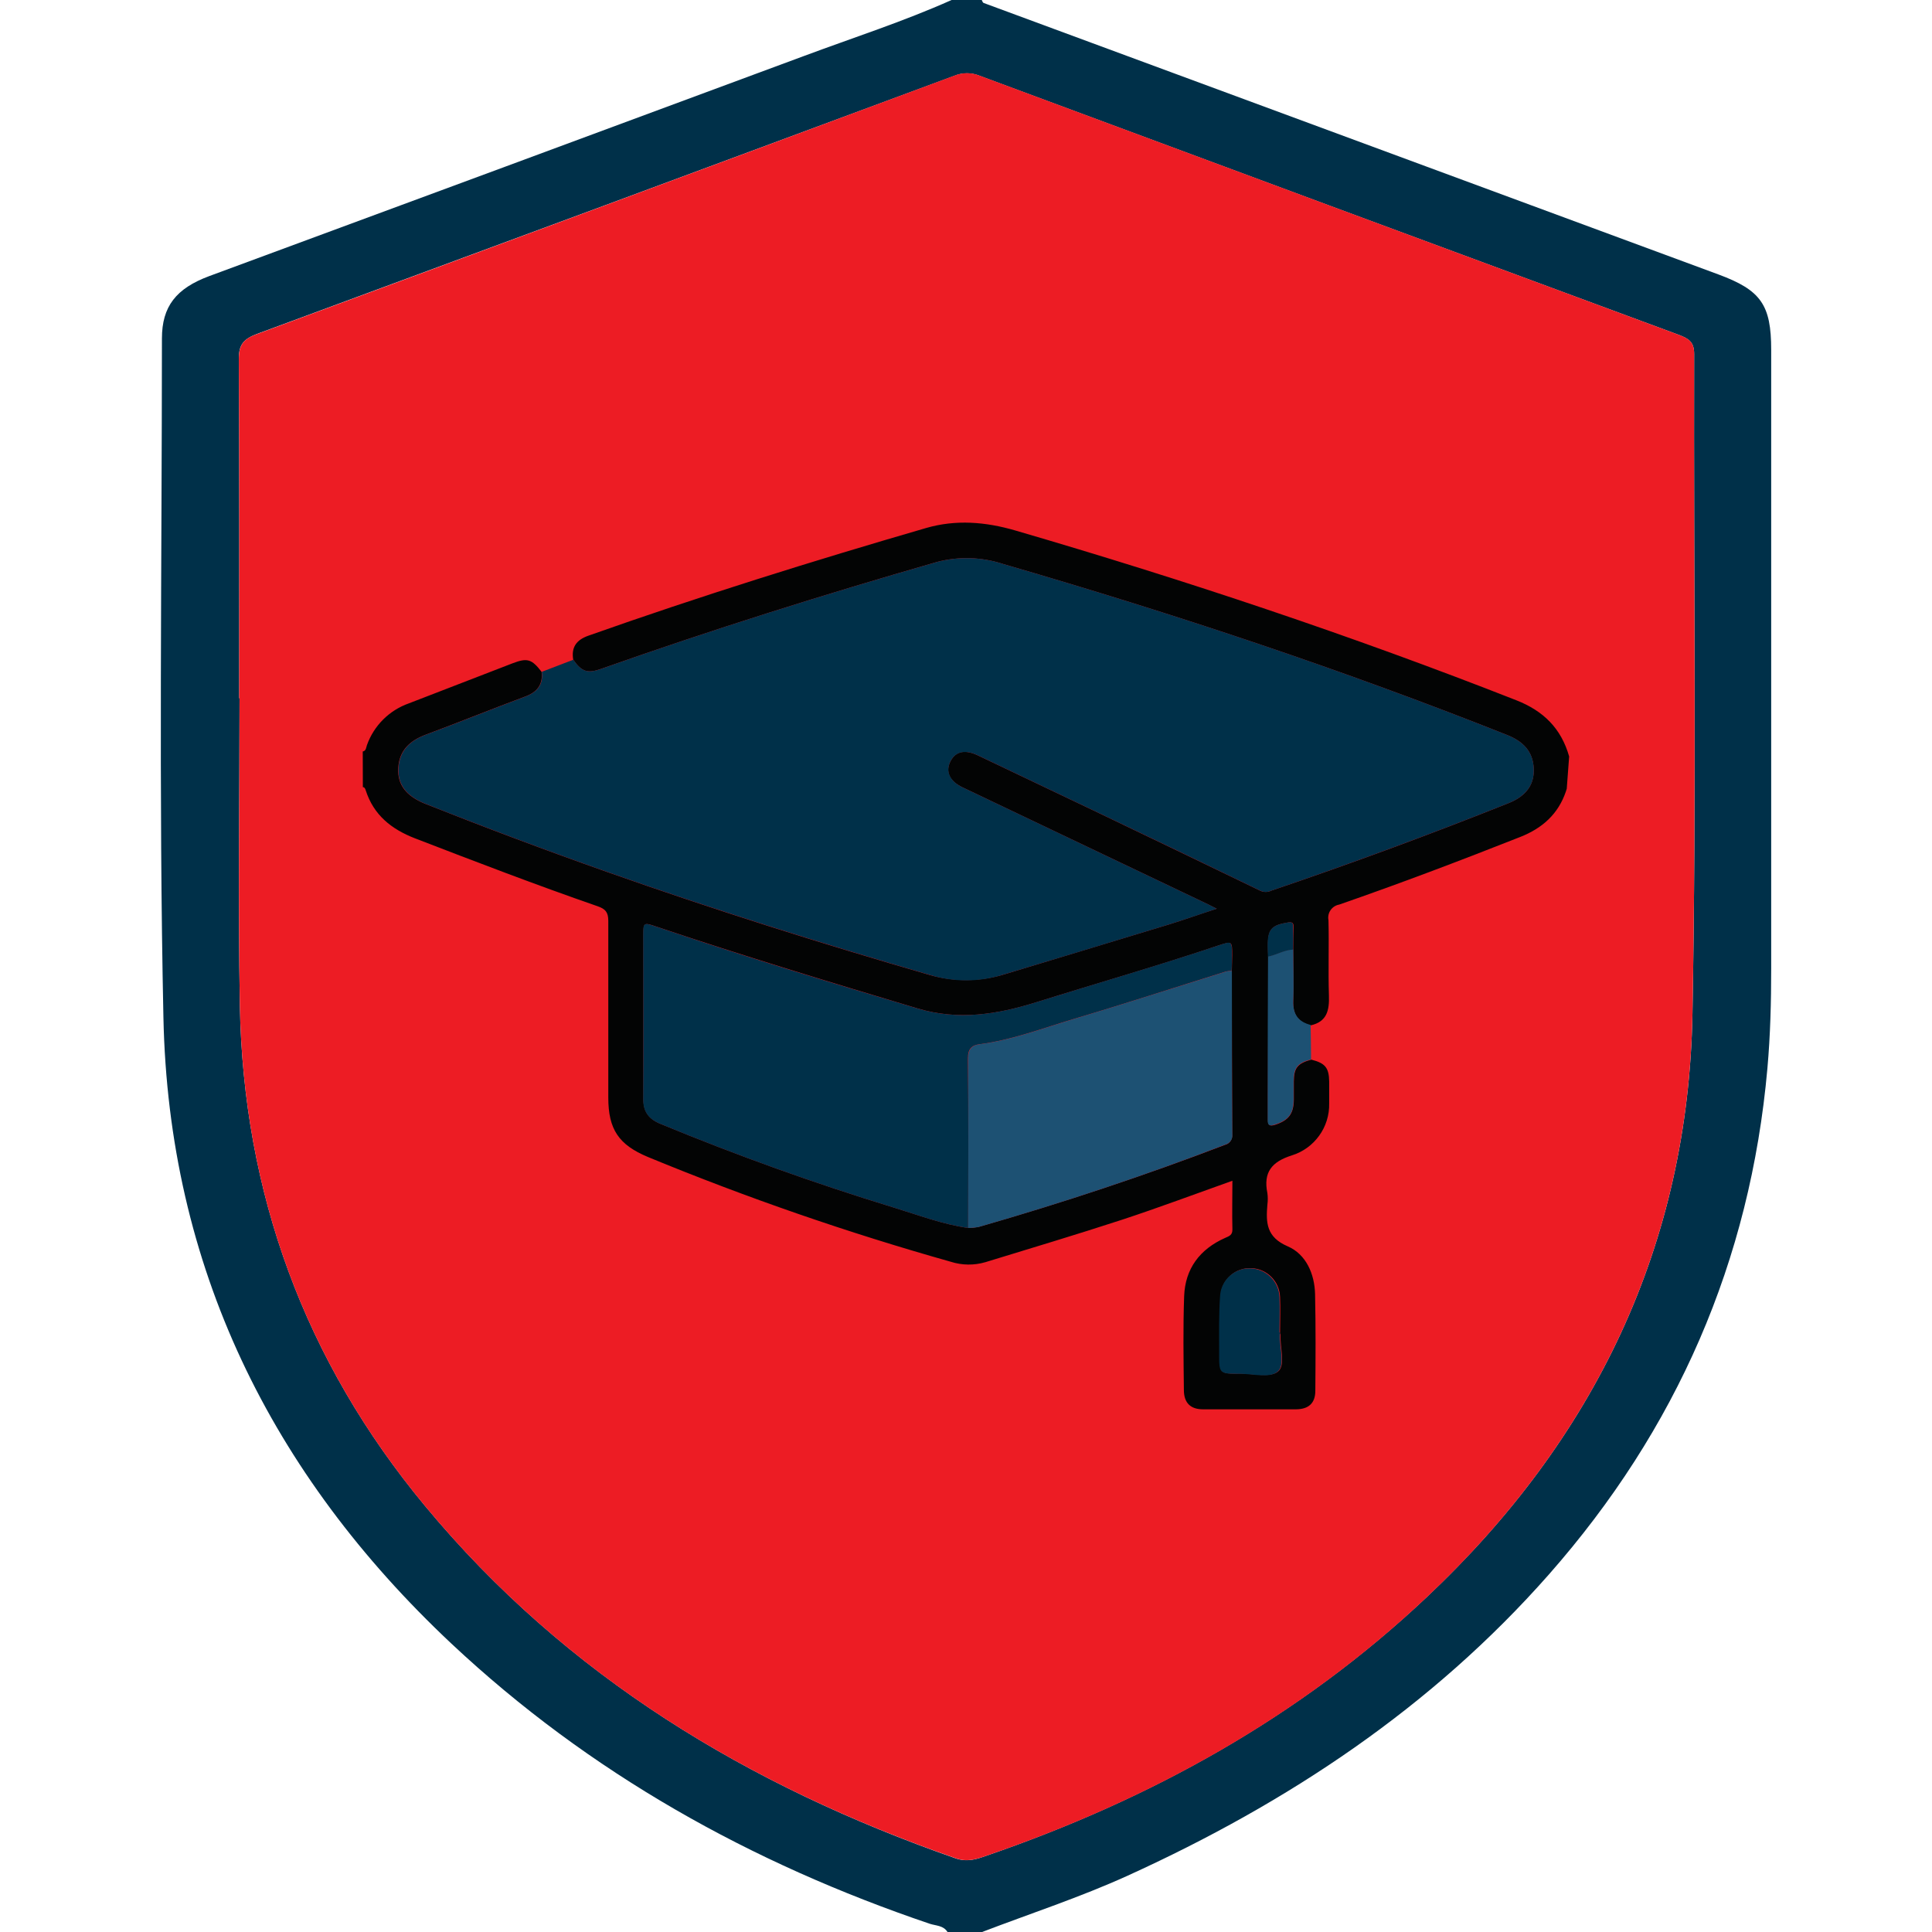
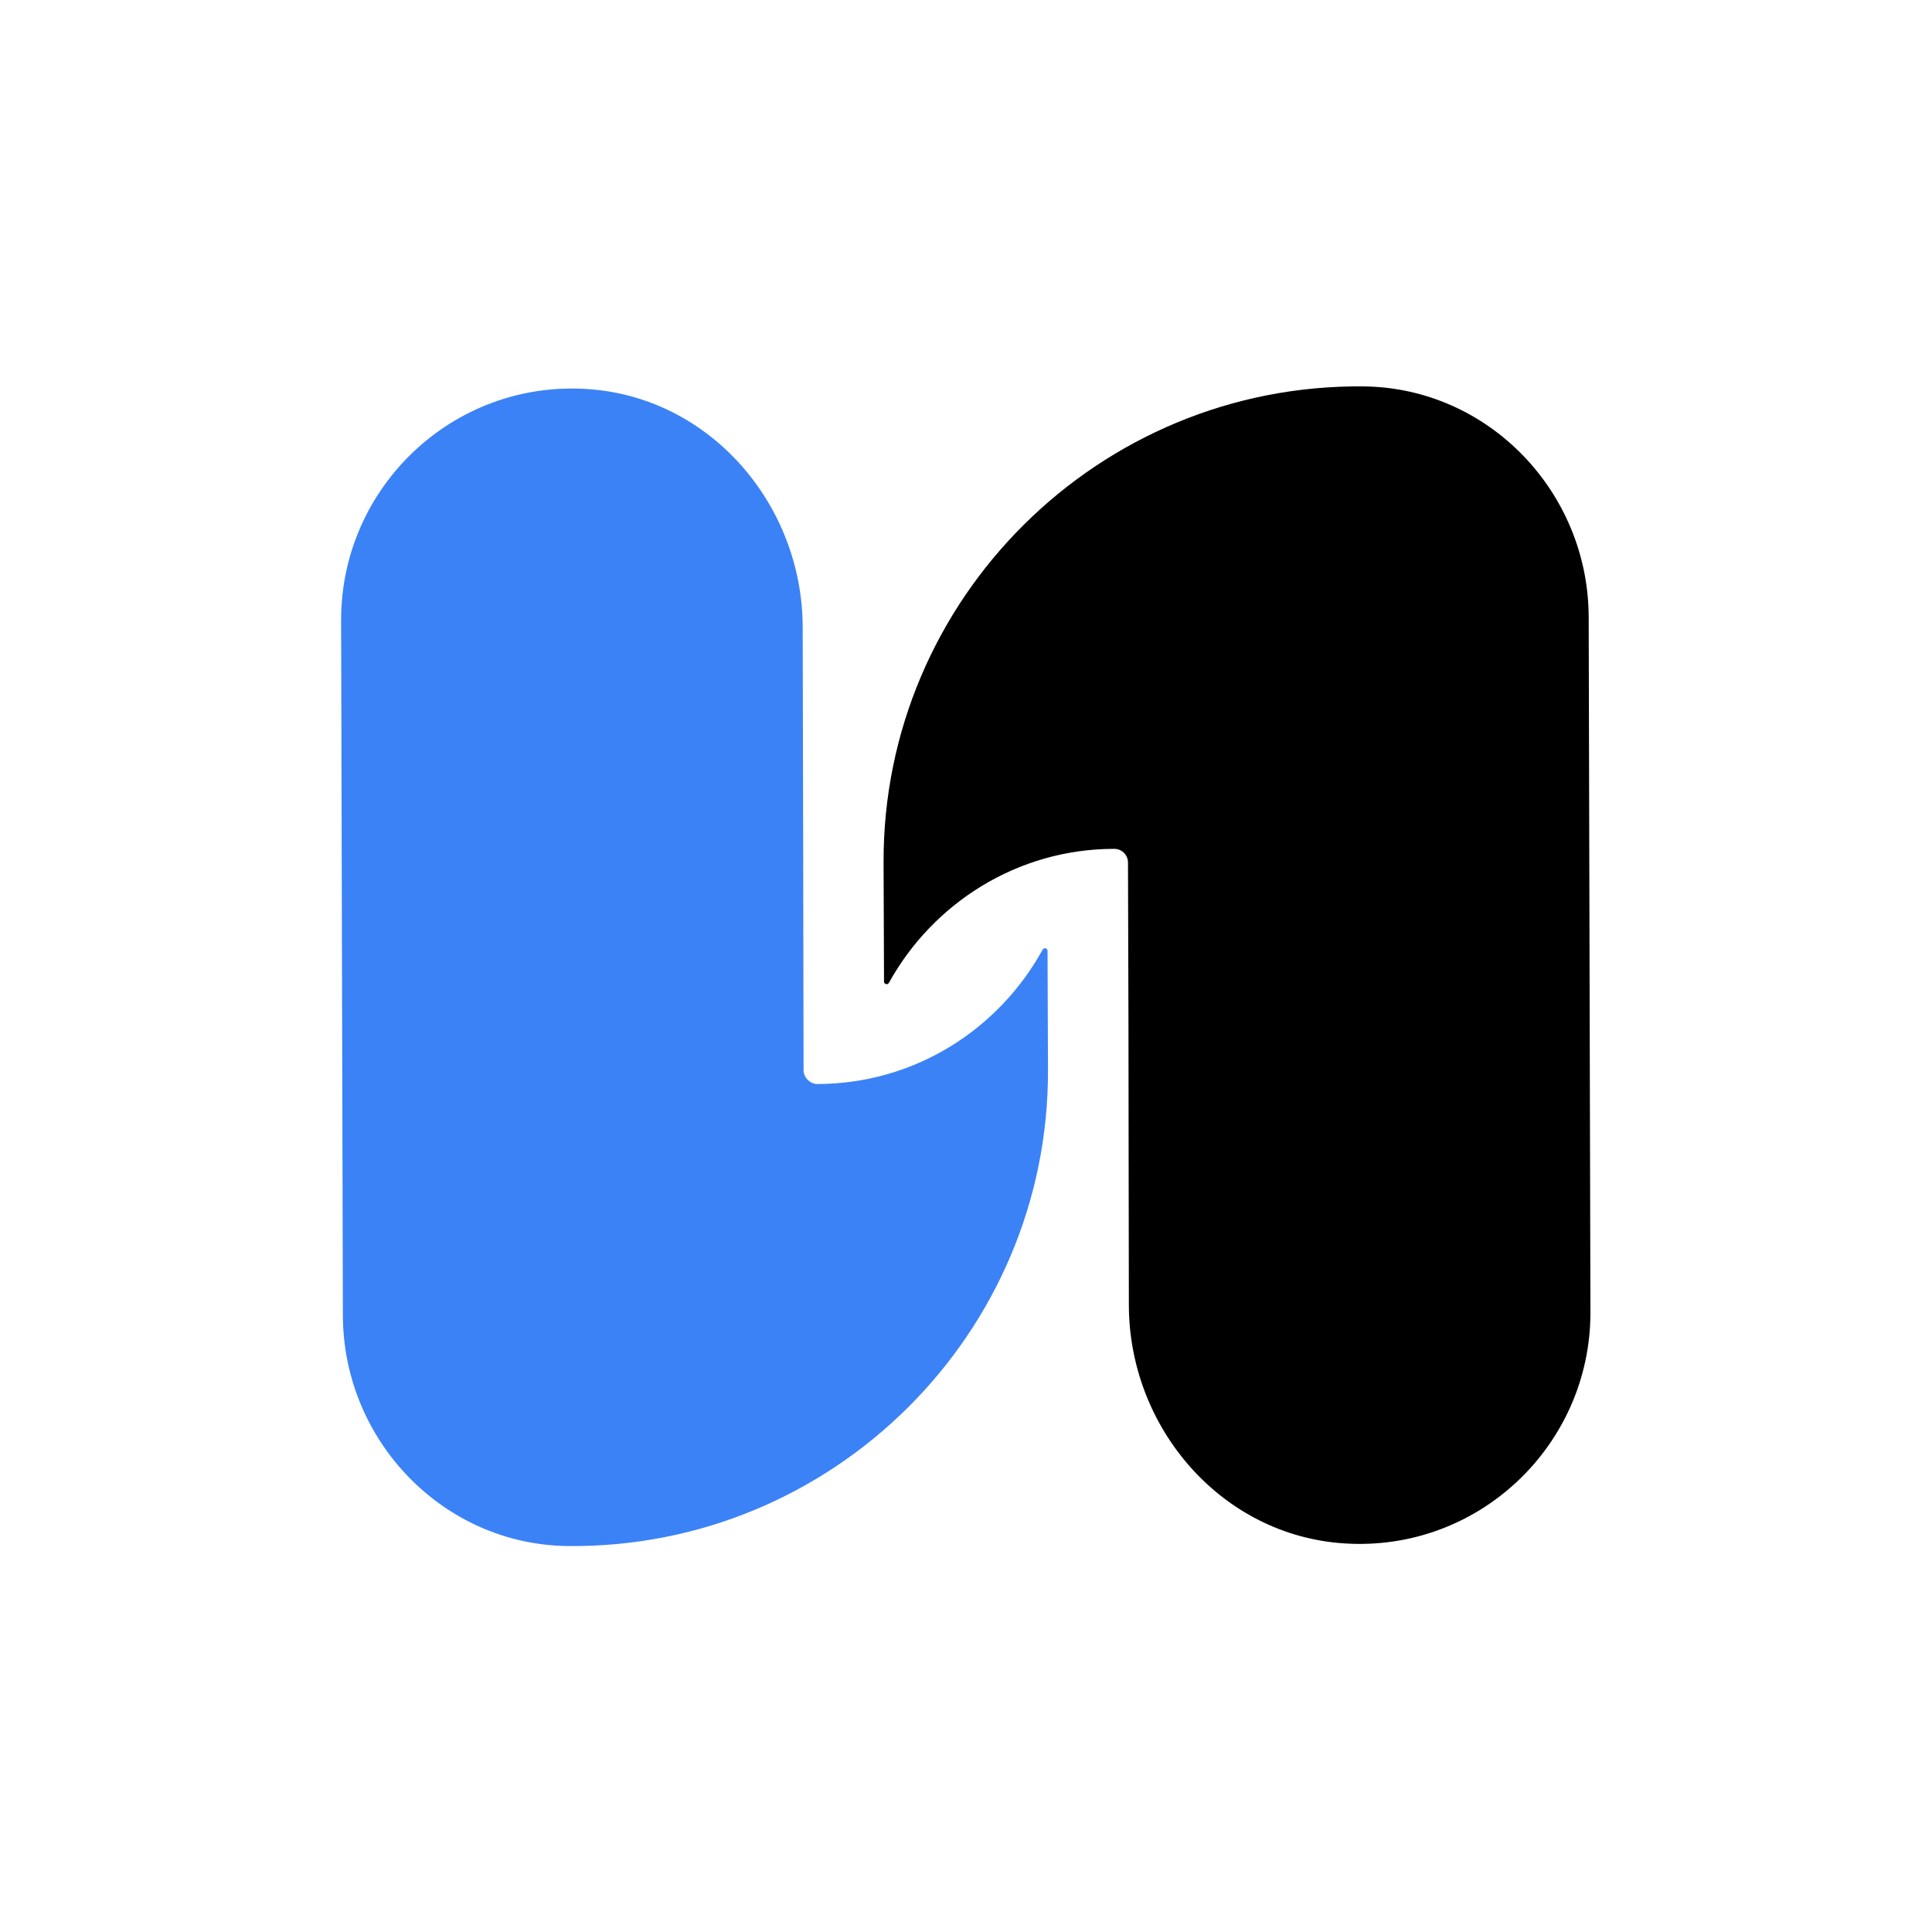
- <svg xmlns="http://www.w3.org/2000/svg" width="50" height="50" viewBox="0 0 315 377.91">
-   <defs>
-     <style>.cls-1{fill:#003049;}.cls-2{fill:#ed1c24;}.cls-3{fill:#030404;}.cls-4{fill:#1d5173;}</style>
-   </defs>
-   <g id="Layer_2" data-name="Layer 2">
-     <g id="Layer_1-2" data-name="Layer 1">
-       <path class="cls-1" d="M315,68.44q0,60.51,0,121c0,6.51-.16,13-.74,19.53-3.35,37.7-17.76,70.64-42.74,99-22.9,26-51.05,44.66-82.37,58.91-9.32,4.24-19,7.39-28.58,11.06H153.9c-.8-1.33-2.27-1.24-3.49-1.64-35-11.86-66.59-29.49-93.61-54.84C21.5,288.29,1.52,247.69.51,199-.42,154.77.21,110.49.22,66.21.22,59.93,3,56.41,9.49,54Q67.58,32.55,125.68,11c9.68-3.61,19.54-6.77,29-11h5.9c.11.2.19.5.35.57L304.67,53.68C313,56.76,315,59.63,315,68.44ZM299.6,198.33c.78-43,.22-86.06.33-129.1,0-2.36-1.08-3-3-3.73Q228.5,40.22,160.12,14.81a6.48,6.48,0,0,0-4.86,0Q87.06,40.13,18.8,65.32c-2.62,1-3.56,2.09-3.54,4.93.13,22.11.07,44.21.07,66.32h.07c0,20-.29,40,.06,60,.66,36.84,12.7,69.63,36.23,98,27.64,33.34,63.29,54.77,103.74,68.92,2.29.8,4.12.19,6-.48,32.13-11.05,61.33-27.17,86.16-50.58C280.43,281.51,298.78,243.62,299.6,198.33Z" />
-       <path class="cls-2" d="M299.93,69.23c-.11,43,.45,86.08-.33,129.1-.82,45.29-19.17,83.18-52,114.13C222.8,335.87,193.6,352,161.47,363c-1.92.67-3.75,1.28-6,.48C115,349.37,79.33,327.94,51.69,294.6c-23.53-28.37-35.57-61.16-36.23-98-.35-20-.06-40-.06-60h-.07c0-22.11.06-44.21-.07-66.32,0-2.84.92-4,3.54-4.93Q87.07,40.17,155.26,14.78a6.48,6.48,0,0,1,4.86,0Q228.51,40.19,296.94,65.5C298.85,66.2,299.94,66.87,299.93,69.23Z" />
-       <path class="cls-3" d="M39.5,147c.69-.14.65-.8.82-1.25a13.44,13.44,0,0,1,8.18-8.16q10.16-3.94,20.32-7.85c2.88-1.1,3.73-.82,5.66,1.67.3,2.54-.9,4-3.24,4.85-6.46,2.41-12.86,5-19.33,7.41-3.18,1.18-5.29,3.09-5.47,6.62-.16,3.22,1.56,5.45,5.31,6.95q17.63,7,35.54,13.32c20.82,7.36,41.87,14,63.07,20.14a25.59,25.59,0,0,0,14.56-.09q16.14-4.89,32.27-9.78c3-.92,5.95-2,9.35-3.08l-1.74-.88-48-22.87c-2.58-1.24-3.38-3.09-2.33-5.11s2.87-2.31,5.37-1.12q11.33,5.39,22.65,10.79,16.29,7.8,32.55,15.66a2.48,2.48,0,0,0,2.16,0q23.43-7.93,46.4-17.11c3.47-1.38,5.08-3.64,4.95-6.74-.13-3.4-2.1-5.36-5.18-6.59-32.3-12.84-65.24-23.77-98.61-33.46a22.87,22.87,0,0,0-12.93-.4c-22.1,6.36-44,13.24-65.72,20.92-2.63.93-3.78.57-5.44-1.79-.41-2.44.62-3.88,2.95-4.7,21.8-7.72,43.85-14.61,66.05-21.06,5.85-1.7,11.65-1.22,17.46.47,33.14,9.67,65.86,20.58,98,33.21,5.32,2.08,8.8,5.52,10.35,11l-.47,6.32c-.07.15-.1.34-.16.5-1.5,4.45-4.62,7.22-8.93,8.92-11.72,4.63-23.5,9.1-35.41,13.23a2.6,2.6,0,0,0-2.11,3.06c.13,4.9-.07,9.81.09,14.71.1,2.89-.36,5.15-3.59,5.86-2.46-.61-3.48-2.15-3.4-4.69.11-3.37,0-6.73,0-10.1,0-1.45.05-2.9.07-4.35,0-.66,0-1.13-1-1-3.31.53-4.06,1.32-4,4.63,0,.69,0,1.37.06,2.06q0,13.89-.07,27.79c0,1.37,0,2.75,0,4.13,0,1,.26,1.31,1.35,1,2.68-.87,3.7-2.14,3.72-5,0-1.15,0-2.3,0-3.45,0-2.71.73-3.59,3.42-4.32,2.72.69,3.45,1.59,3.49,4.29,0,1.42,0,2.84,0,4.26A10.4,10.4,0,0,1,221.24,226c-3.94,1.24-5.61,3.3-4.79,7.37a8.36,8.36,0,0,1,0,2.29c-.29,3.5-.22,6.33,4,8.14,3.54,1.53,5.24,5.34,5.33,9.35.14,6.3.1,12.6.05,18.89,0,2.42-1.3,3.61-3.77,3.63q-9.1,0-18.2,0c-2.42,0-3.71-1.23-3.74-3.7-.07-6.14-.17-12.29.05-18.43.2-5.38,3.06-9.19,8-11.39.81-.36,1.47-.55,1.44-1.69-.08-3.12,0-6.25,0-9.5-7.31,2.6-14.39,5.26-21.57,7.62-8.87,2.9-17.82,5.57-26.75,8.31a11.56,11.56,0,0,1-6.79-.09,538.32,538.32,0,0,1-59.2-20.48c-5.73-2.39-7.77-5.4-7.77-11.64,0-11.51,0-23,0-34.55,0-1.69-.55-2.33-2.08-2.86-12-4.16-23.86-8.71-35.71-13.28-4.63-1.79-8.11-4.56-9.66-9.41-.1-.3-.19-.58-.56-.62Zm170,42.89c0-1,.07-2,.07-3,0-2.8,0-2.81-2.55-2-11.84,4-23.84,7.42-35.76,11.15-7.67,2.4-15.23,3.61-23.21,1.22-17.1-5.13-34.18-10.31-51.08-16-2.57-.87-2.58-.86-2.58,1.91,0,10.6,0,21.2,0,31.79,0,2.52,1.07,3.93,3.35,4.87q22.42,9.27,45.63,16.37c4.82,1.47,9.56,3.29,14.6,4a11.58,11.58,0,0,0,2-.21c16.29-4.67,32.37-10,48.2-16.05a1.86,1.86,0,0,0,1.4-2C209.52,211.24,209.51,200.57,209.49,189.9Zm9.43,70.71h0c0-2.3.09-4.6,0-6.9a5.84,5.84,0,0,0-5.6-5.64,5.73,5.73,0,0,0-6,5.13c-.29,3.81-.18,7.65-.2,11.49,0,4,0,4.06,4.1,4,2.52,0,5.83.84,7.33-.42s.31-4.74.47-7.24C218.92,260.92,218.92,260.76,218.92,260.61Z" />
-       <path class="cls-4" d="M225,207.21c-2.69.73-3.39,1.61-3.42,4.32,0,1.15,0,2.3,0,3.45,0,2.88-1,4.15-3.72,5-1.09.35-1.38.08-1.35-1,0-1.38,0-2.76,0-4.13q0-13.9.07-27.79c1.68-.32,3.18-1.3,4.93-1.37,0,3.37.15,6.73,0,10.1-.08,2.54.94,4.08,3.4,4.69C224.94,202.76,225,205,225,207.21Z" />
-       <path class="cls-1" d="M80.68,129.05c1.66,2.36,2.81,2.72,5.44,1.79,21.68-7.68,43.62-14.56,65.72-20.92a22.87,22.87,0,0,1,12.93.4c33.37,9.69,66.31,20.62,98.61,33.46,3.08,1.23,5.05,3.19,5.18,6.59.13,3.1-1.48,5.36-4.95,6.74q-23,9.16-46.4,17.11a2.48,2.48,0,0,1-2.16,0q-16.25-7.89-32.55-15.66-11.33-5.41-22.65-10.79c-2.5-1.19-4.38-.79-5.37,1.12s-.25,3.87,2.33,5.11l48,22.87,1.74.88c-3.4,1.12-6.35,2.16-9.35,3.08q-16.38,5-32.79,9.93a24.08,24.08,0,0,1-14-.06c-21.2-6.17-42.25-12.78-63.07-20.14q-17.9-6.31-35.54-13.32c-3.75-1.5-5.47-3.73-5.31-6.95.18-3.53,2.29-5.44,5.47-6.62,6.47-2.4,12.87-5,19.33-7.41,2.34-.88,3.54-2.31,3.24-4.85Z" />
-       <path class="cls-1" d="M157.93,240.2c-5-.7-9.78-2.52-14.6-4q-23.21-7.1-45.63-16.37c-2.28-.94-3.37-2.35-3.35-4.87.07-10.59,0-21.19,0-31.79,0-2.77,0-2.78,2.58-1.91,16.9,5.74,34,10.92,51.08,16,8,2.39,15.54,1.18,23.21-1.22,11.92-3.73,23.92-7.18,35.76-11.15,2.54-.85,2.56-.84,2.55,2,0,1,0,2-.07,3a6,6,0,0,0-1.13.14c-9.92,3.1-19.8,6.32-29.76,9.28-6.06,1.81-12,4.1-18.33,4.93-1.6.2-2.38.88-2.36,2.8C158,218.1,157.94,229.15,157.93,240.2Z" />
-       <path class="cls-4" d="M157.93,240.2c0-11,.08-22.1,0-33.15,0-1.92.76-2.6,2.36-2.8,6.33-.83,12.27-3.12,18.33-4.93,10-3,19.84-6.18,29.76-9.28a6,6,0,0,1,1.13-.14c0,10.67,0,21.34.09,32a1.86,1.86,0,0,1-1.4,2C192.35,230,176.27,235.32,160,240A11.58,11.58,0,0,1,157.93,240.2Z" />
-       <path class="cls-1" d="M218.92,260.61c0,.15,0,.31,0,.46-.16,2.5,1.1,5.92-.47,7.24s-4.81.41-7.33.42c-4.1,0-4.12,0-4.1-4,0-3.84-.09-7.68.2-11.49a5.73,5.73,0,0,1,6-5.13,5.84,5.84,0,0,1,5.6,5.64c.11,2.3,0,4.6,0,6.9Z" />
-       <path class="cls-1" d="M221.48,185.75c-1.75.07-3.25,1.05-4.93,1.37,0-.69-.06-1.37-.06-2.06,0-3.31.74-4.1,4-4.63,1-.16,1,.31,1,1C221.53,182.85,221.5,184.3,221.48,185.75Z" />
+ <svg xmlns="http://www.w3.org/2000/svg" xmlns:xlink="http://www.w3.org/1999/xlink" version="1.1" id="Layer_1" x="0px" y="0px" viewBox="0 0 439.5 439.5" style="enable-background:new 0 0 439.5 439.5;" xml:space="preserve">
+   <style type="text/css">
+ 	.st0{clip-path:url(#SVGID_00000021821012405847827360000007088070292615595909_);}
+ 	.st1{clip-path:url(#SVGID_00000050652260569782767450000011090219836886670258_);}
+ 	.st2{clip-path:url(#SVGID_00000127739192193898347280000007073375535765440917_);}
+ 	.st3{clip-path:url(#SVGID_00000044160236178061699320000017682798678813101226_);}
+ 	.st4{clip-path:url(#SVGID_00000101071087331532143260000007078103038454043817_);}
+ 	.st5{clip-path:url(#SVGID_00000135677022705997511560000000974364653032685456_);}
+ 	.st6{fill:#3B82F6;}
+ </style>
+   <g>
+     <defs>
+       <rect id="SVGID_1_" x="201" y="87.7" width="160.9" height="263.5" />
+     </defs>
+     <clipPath id="SVGID_00000096039962758374996920000014887690110988953019_">
+       <use xlink:href="#SVGID_1_" style="overflow:visible;" />
+     </clipPath>
+     <g style="clip-path:url(#SVGID_00000096039962758374996920000014887690110988953019_);">
+       <g>
+         <defs>
+           <rect id="SVGID_00000083059574342205500240000010552427098858004660_" x="77.7" y="86.2" transform="matrix(1 -2.320009e-03 2.320009e-03 1 -0.5093 0.5103)" width="284.1" height="267.1" />
+         </defs>
+         <clipPath id="SVGID_00000060006200844923175650000014235935517983412353_">
+           <use xlink:href="#SVGID_00000083059574342205500240000010552427098858004660_" style="overflow:visible;" />
+         </clipPath>
+         <g style="clip-path:url(#SVGID_00000060006200844923175650000014235935517983412353_);">
+           <g>
+             <defs>
+               <rect id="SVGID_00000123411584586479359760000009224749874162383282_" x="77.7" y="86.2" transform="matrix(1 -2.323352e-03 2.323352e-03 1 -0.51 0.5111)" width="284.1" height="267.1" />
+             </defs>
+             <clipPath id="SVGID_00000024701285759086044340000004721717631846639516_">
+               <use xlink:href="#SVGID_00000123411584586479359760000009224749874162383282_" style="overflow:visible;" />
+             </clipPath>
+             <g style="clip-path:url(#SVGID_00000024701285759086044340000004721717631846639516_);">
+               <path d="M253.5,193.1C253.6,193.1,253.6,193.1,253.5,193.1c1.7,0,3.1,1.4,3.1,3.1c0,0,0,0,0,0l0.2,67.9c0,0-0.1-30.9-0.1-30.9        l0.1,63.8c0.1,27.9,21.1,52.3,49,54.1c30.6,2,56-22.4,56-52.5l-0.4-158.3c-0.1-28.4-22.8-52.1-51.2-52.4        c-60.2-0.6-109.4,48.3-109.2,108.3l0.1,27.1c0,0.6,0.8,0.8,1.1,0.3C212.2,205.5,231.4,193.1,253.5,193.1z" />
+             </g>
+           </g>
+         </g>
+       </g>
+     </g>
+   </g>
+   <g>
+     <defs>
+       <rect id="SVGID_00000148635751593982264230000009458608611837275040_" x="77.5" y="88.2" width="160.9" height="263.5" />
+     </defs>
+     <clipPath id="SVGID_00000072989544598423608760000014480588327141087619_">
+       <use xlink:href="#SVGID_00000148635751593982264230000009458608611837275040_" style="overflow:visible;" />
+     </clipPath>
+     <g style="clip-path:url(#SVGID_00000072989544598423608760000014480588327141087619_);">
+       <g>
+         <defs>
+           <rect id="SVGID_00000099620422800417454420000010601363385349896090_" x="77.7" y="86.2" transform="matrix(1 -2.320009e-03 2.320009e-03 1 -0.5093 0.5103)" width="284.1" height="267.1" />
+         </defs>
+         <clipPath id="SVGID_00000067948547266532687990000005759053191689114765_">
+           <use xlink:href="#SVGID_00000099620422800417454420000010601363385349896090_" style="overflow:visible;" />
+         </clipPath>
+         <g style="clip-path:url(#SVGID_00000067948547266532687990000005759053191689114765_);">
+           <g>
+             <defs>
+               <rect id="SVGID_00000104667845987493567860000000690529189838622862_" x="77.7" y="86.2" transform="matrix(1 -2.323352e-03 2.323352e-03 1 -0.51 0.5111)" width="284.1" height="267.1" />
+             </defs>
+             <clipPath id="SVGID_00000145030536486633785370000016638462210950241202_">
+               <use xlink:href="#SVGID_00000104667845987493567860000000690529189838622862_" style="overflow:visible;" />
+             </clipPath>
+             <g style="clip-path:url(#SVGID_00000145030536486633785370000016638462210950241202_);">
+               <path class="st6" d="M182.8,243.4l-0.1-55.6l-0.1-45.2c-0.1-27.9-21.1-52.3-49-54.1c-30.6-2-56,22.4-56,52.5L78,299.3        c0.1,28.4,22.8,52.1,51.2,52.4c60.2,0.6,109.4-48.3,109.2-108.3l-0.1-27.1c0-0.6-0.8-0.8-1.1-0.3        c-10,18.2-29.2,30.6-51.4,30.6C184.2,246.5,182.8,245.1,182.8,243.4z" />
+             </g>
+           </g>
+         </g>
+       </g>
    </g>
  </g>
</svg>
